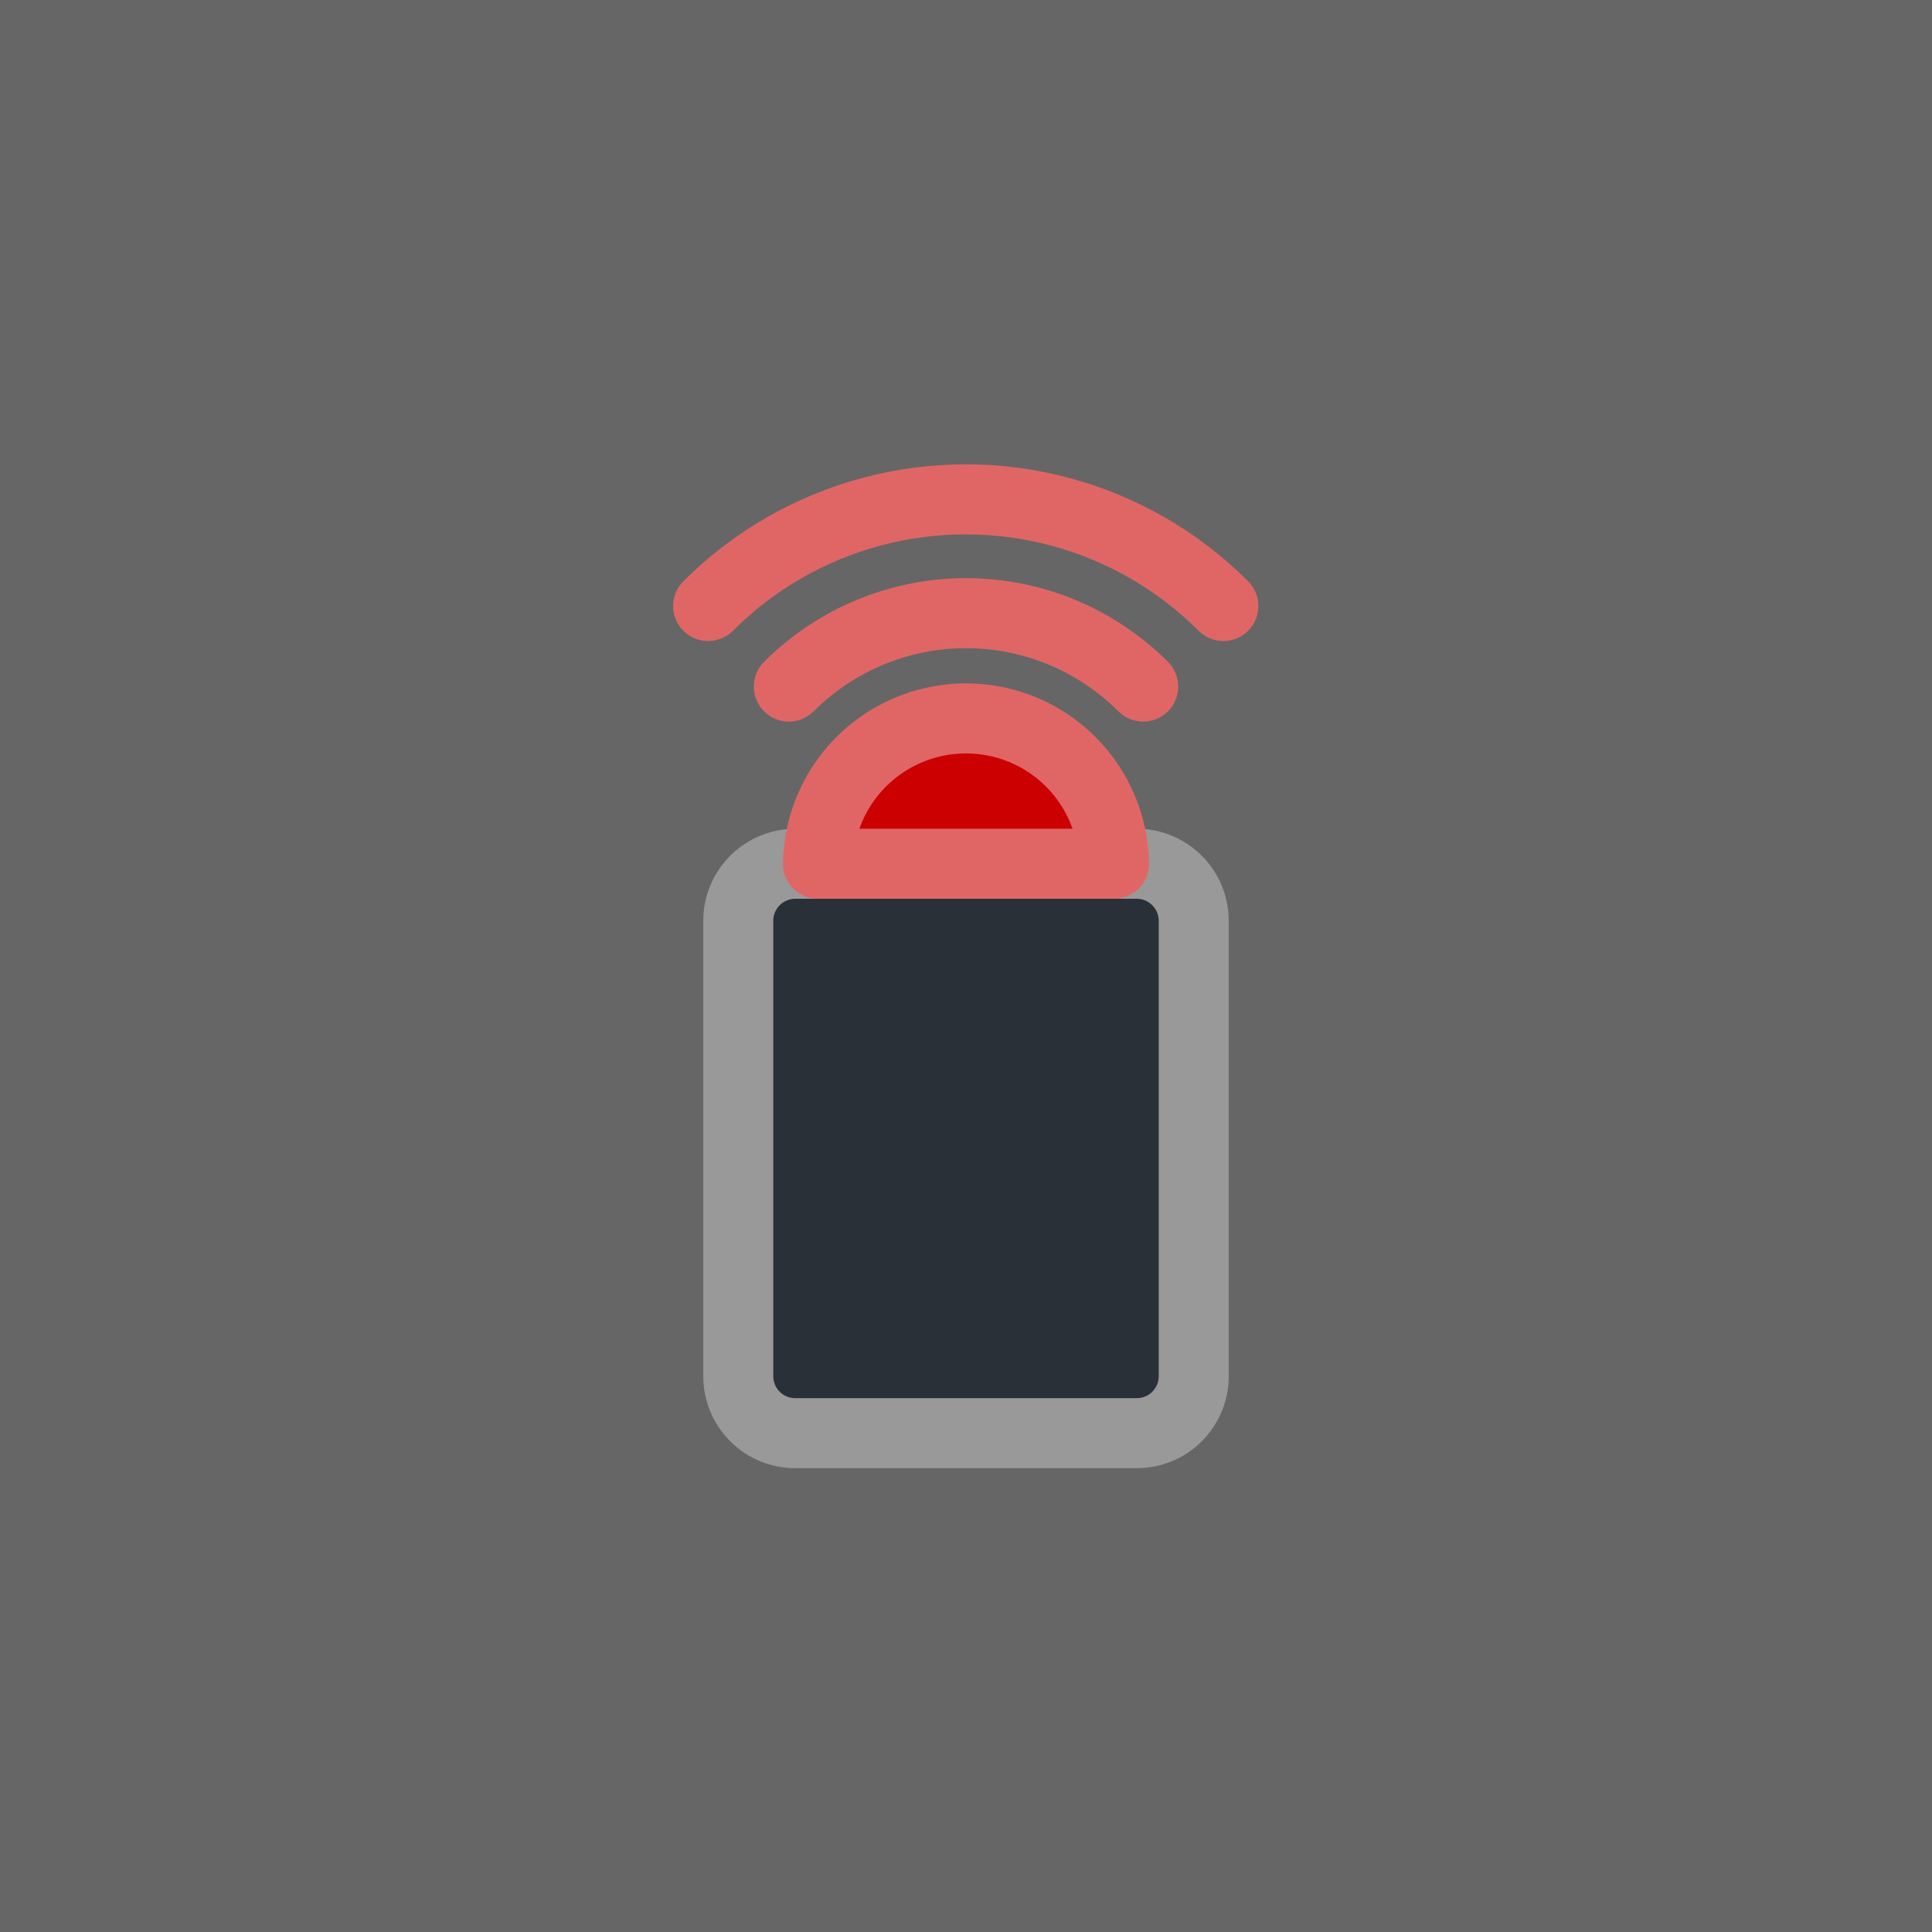
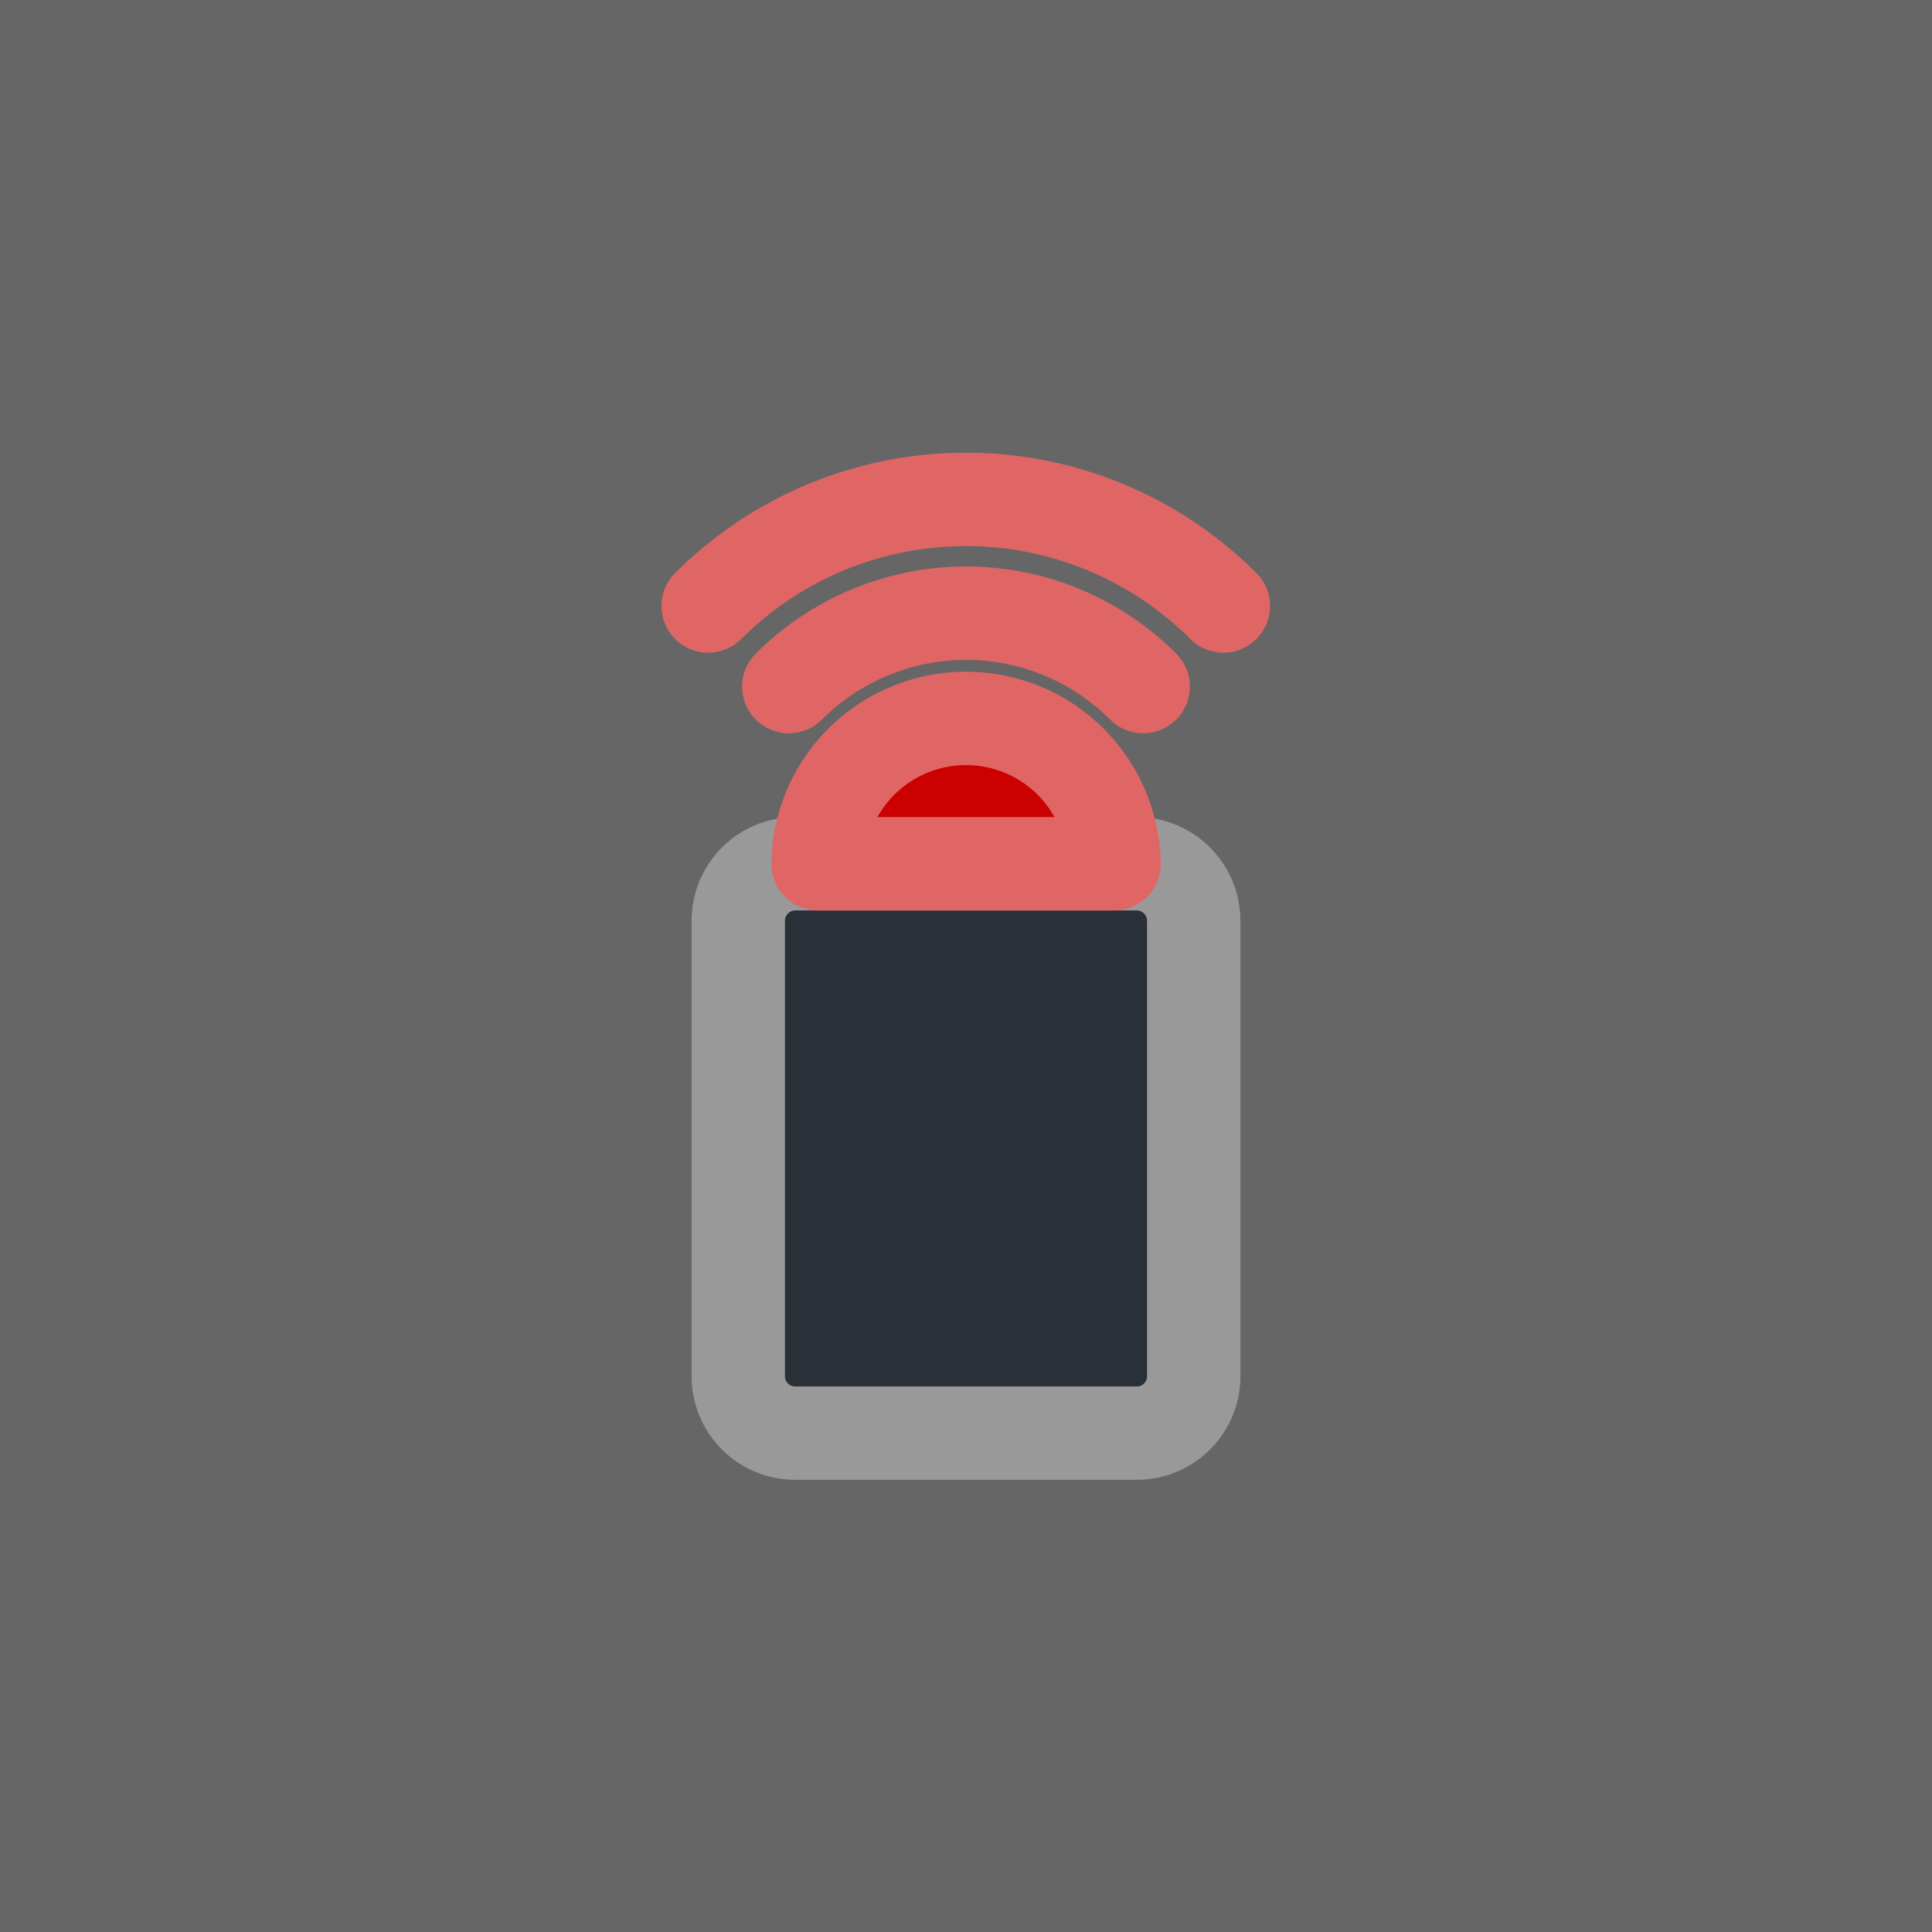
<svg xmlns="http://www.w3.org/2000/svg" width="24" height="24" viewBox="0 0 24 24">
  <path d="M 0,0 L 24,0 L 24,24 L 0,24 Z" fill="#666666" stroke="none" stroke-width="0.000" stroke-linecap="butt" stroke-linejoin="miter" />
-   <path d="M 9.799,8.529 C 10.185,8.143 10.667,7.865 11.194,7.723 S 12.278,7.582 12.806,7.723 S 13.815,8.143 14.201,8.529 M 8.797,7.528 C 9.359,6.966 10.059,6.562 10.826,6.357 S 12.401,6.152 13.168,6.357 S 14.635,6.966 15.197,7.528" fill="none" stroke="#e06666" stroke-width="0.870" stroke-linecap="round" stroke-linejoin="round" />
-   <path d="M 9.878,10.73 L 14.122,10.73 C 14.246,10.73 14.368,10.763 14.475,10.825 S 14.672,10.977 14.734,11.084 S 14.829,11.314 14.829,11.438 L 14.829,17.096 C 14.829,17.22 14.797,17.342 14.734,17.45 S 14.583,17.647 14.475,17.709 S 14.246,17.803 14.122,17.803 L 9.878,17.803 C 9.754,17.803 9.632,17.771 9.525,17.709 S 9.328,17.557 9.266,17.45 S 9.171,17.22 9.171,17.096 L 9.171,11.438 C 9.171,11.314 9.203,11.192 9.266,11.084 S 9.417,10.887 9.525,10.825 S 9.754,10.73 9.878,10.73 Z" fill="#2a3038" stroke="#999999" stroke-width="0.870" stroke-linecap="round" stroke-linejoin="round" />
-   <path d="M 10.161,10.73 C 10.168,10.347 10.294,9.974 10.523,9.666 S 11.072,9.129 11.438,9.012 S 12.196,8.895 12.562,9.012 S 13.247,9.358 13.476,9.666 S 13.832,10.347 13.839,10.73 z" fill="#cc0000" stroke="#e06666" stroke-width="0.870" stroke-linecap="round" stroke-linejoin="round" />
+   <path d="M 9.799,8.529 C 10.185,8.143 10.667,7.865 11.194,7.723 S 12.278,7.582 12.806,7.723 S 13.815,8.143 14.201,8.529 M 8.797,7.528 C 9.359,6.966 10.059,6.562 10.826,6.357 S 12.401,6.152 13.168,6.357 S 14.635,6.966 15.197,7.528" fill="none" stroke="#e06666" stroke-width="1.160" stroke-linecap="round" stroke-linejoin="round" />
+   <path d="M 9.878,10.73 L 14.122,10.73 C 14.246,10.73 14.368,10.763 14.475,10.825 S 14.672,10.977 14.734,11.084 S 14.829,11.314 14.829,11.438 L 14.829,17.096 C 14.829,17.22 14.797,17.342 14.734,17.45 S 14.583,17.647 14.475,17.709 S 14.246,17.803 14.122,17.803 L 9.878,17.803 C 9.754,17.803 9.632,17.771 9.525,17.709 S 9.328,17.557 9.266,17.45 S 9.171,17.22 9.171,17.096 L 9.171,11.438 C 9.171,11.314 9.203,11.192 9.266,11.084 S 9.417,10.887 9.525,10.825 S 9.754,10.73 9.878,10.73 Z" fill="#2a3038" stroke="#999999" stroke-width="1.160" stroke-linecap="round" stroke-linejoin="round" />
+   <path d="M 10.161,10.73 C 10.168,10.347 10.294,9.974 10.523,9.666 S 11.072,9.129 11.438,9.012 S 12.196,8.895 12.562,9.012 S 13.247,9.358 13.476,9.666 S 13.832,10.347 13.839,10.73 z" fill="#cc0000" stroke="#e06666" stroke-width="1.160" stroke-linecap="round" stroke-linejoin="round" />
</svg>
